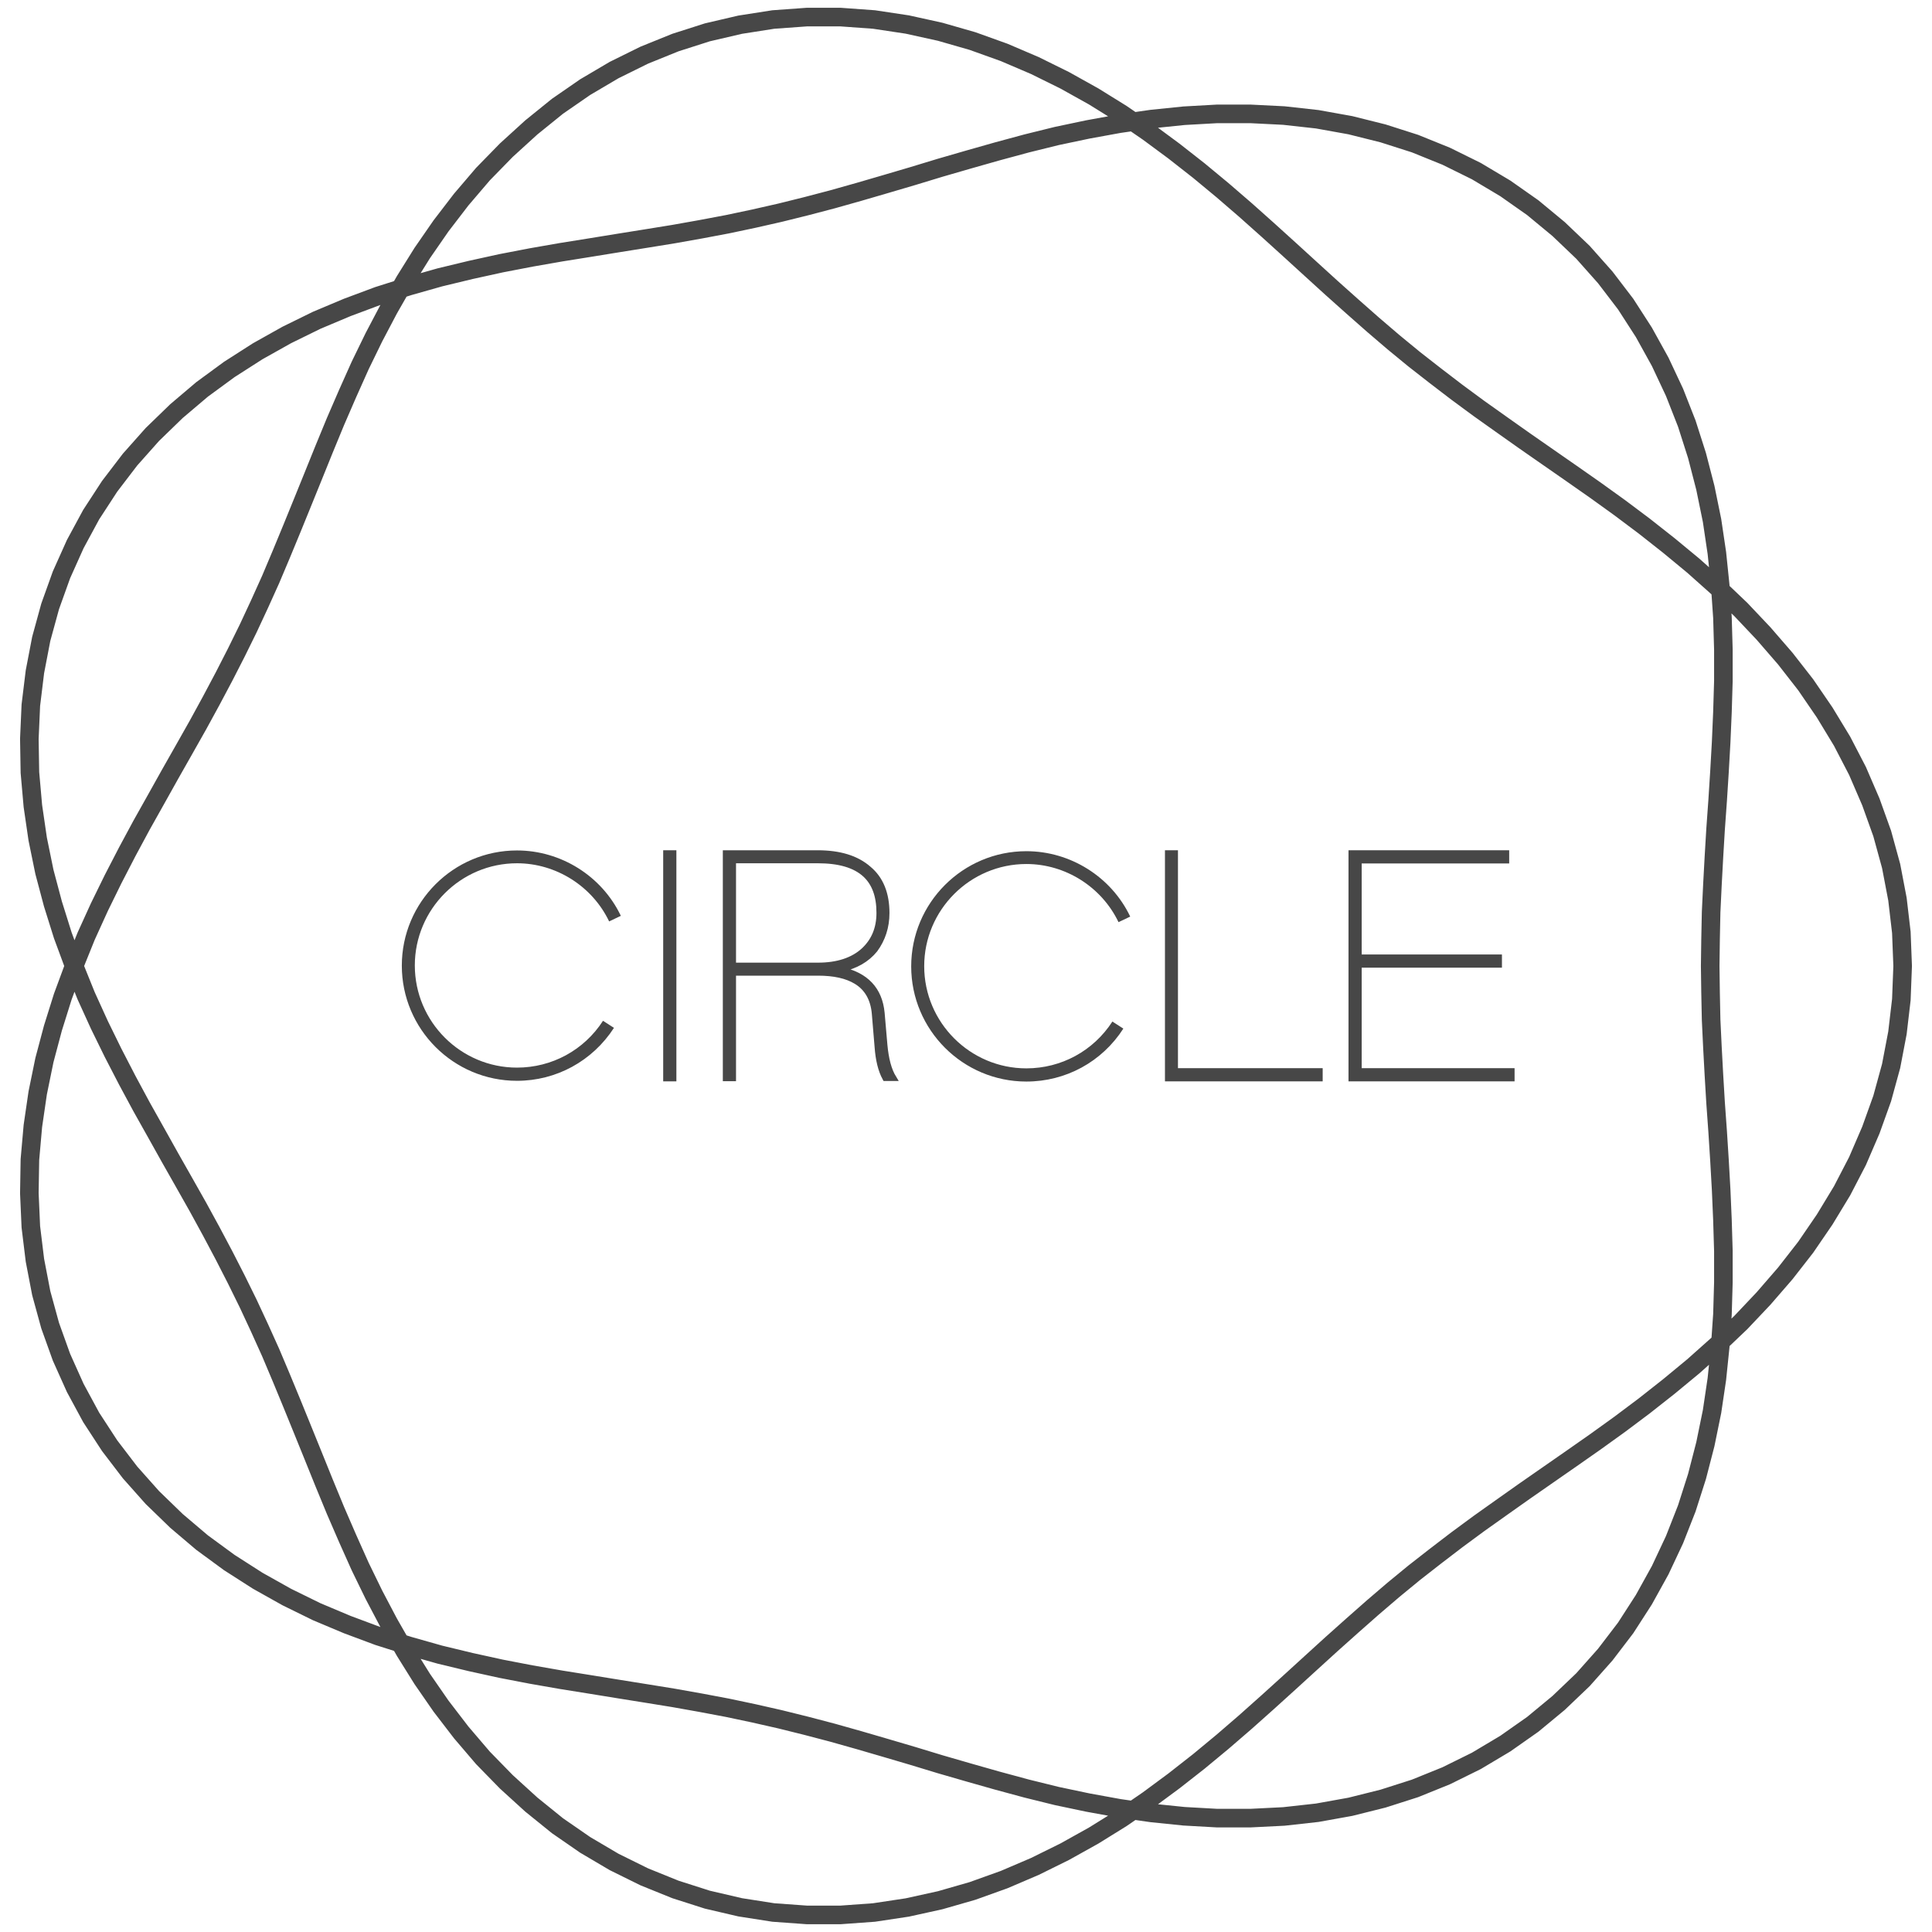
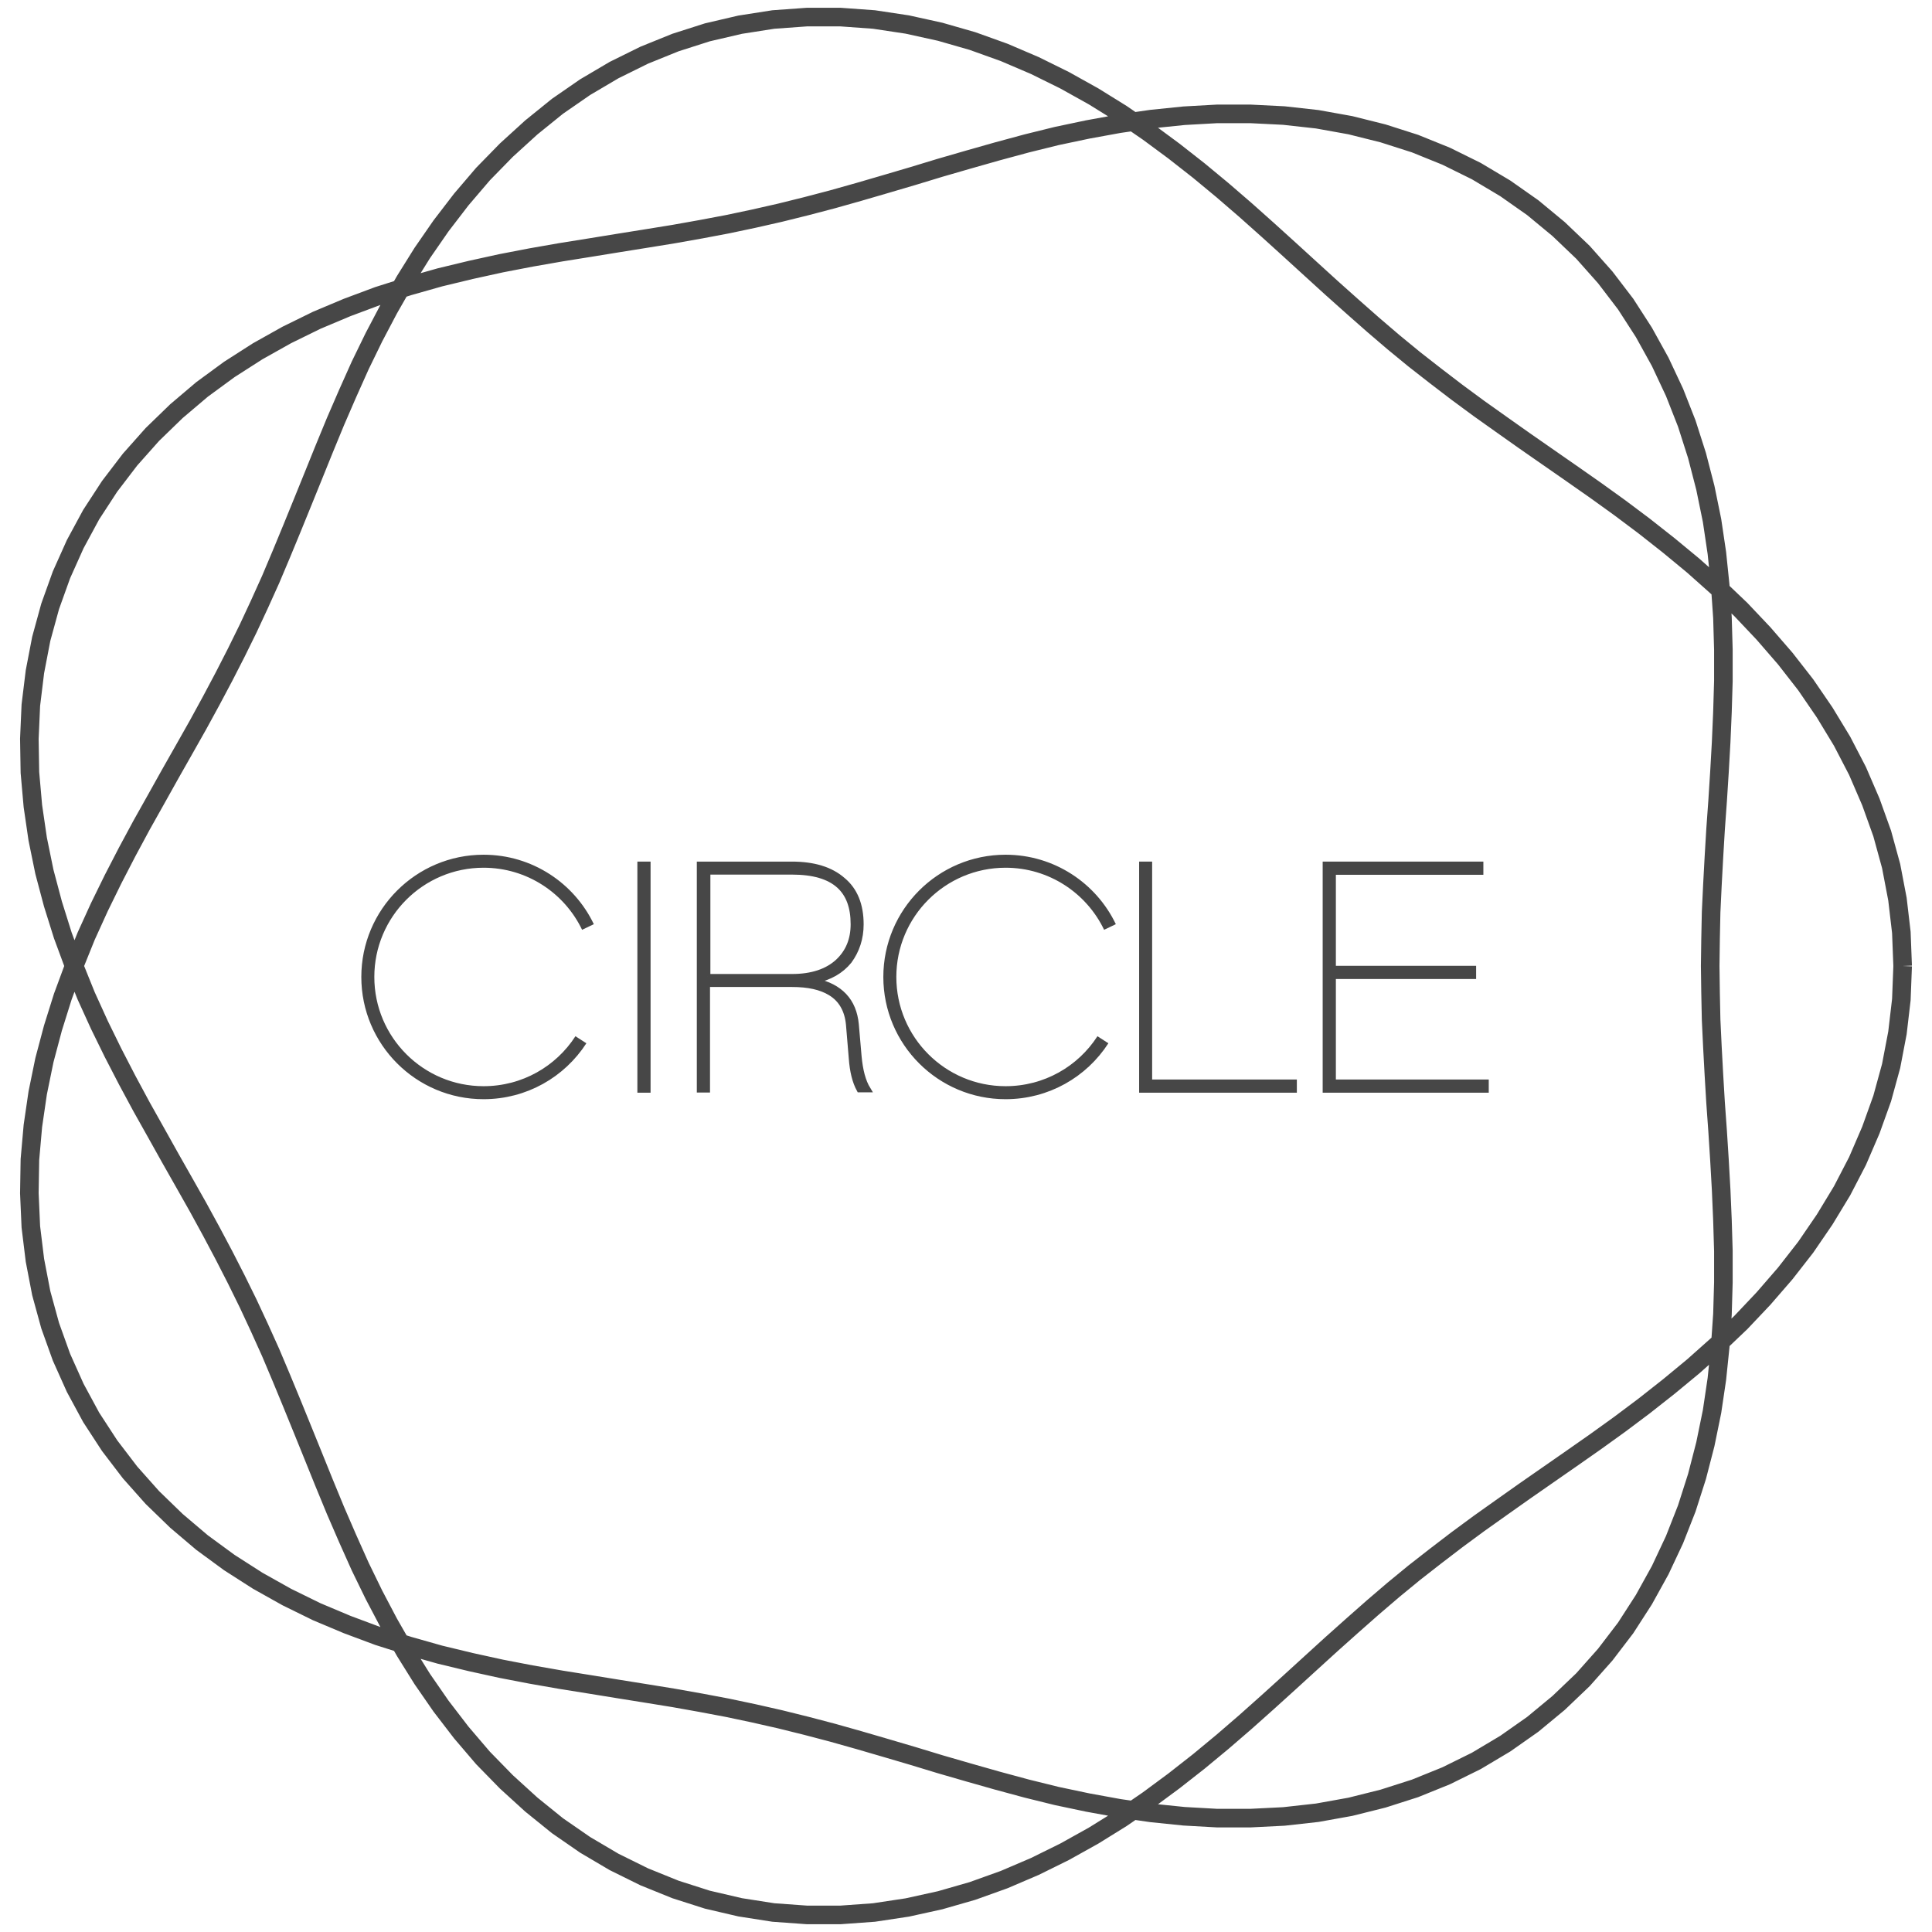
<svg xmlns="http://www.w3.org/2000/svg" version="1.1" id="レイヤー_1" x="0px" y="0px" viewBox="0 0 1040 1040" style="enable-background:new 0 0 1040 1040;" xml:space="preserve">
  <style type="text/css">
- 	.st0{fill:none;stroke:#474747;stroke-width:10;stroke-linecap:round;stroke-miterlimit:10;}
- 	.st1{fill:#474747;stroke:#474747;stroke-width:3;stroke-miterlimit:10;}
- 	.st2{fill:#474747;}
+ 	.st0{fill:#474747;stroke:#474747;stroke-width:3;stroke-miterlimit:10;}
+ 	.st1{fill:none;stroke:#474747;stroke-width:7;stroke-miterlimit:10;}
+ 	.st2{fill:none;stroke:#474747;stroke-width:10;stroke-miterlimit:10;}
</style>
-   <polyline class="st0" points="1024.2,520 1023.5,501.9 1021.4,484 1018,466.2 1013.2,448.7 1007.1,431.7 999.9,415 991.6,399   982.2,383.5 972,368.6 961,354.5 949.3,341 937.1,328.1 924.4,316 911.5,304.5 898.3,293.6 885.1,283.2 871.9,273.3 858.7,263.8   845.7,254.7 832.9,245.8 820.4,237.1 808.1,228.4 796,219.8 784.2,211.1 772.7,202.3 761.3,193.4 750.1,184.2 739,174.7 728,165   716.8,155 705.6,144.8 694.2,134.4 682.5,123.8 670.5,113.1 658.1,102.4 645.3,91.8 631.9,81.3 618.1,71.1 603.7,61.2 588.7,51.9   573.1,43.2 557.1,35.3 540.5,28.2 523.5,22.1 506.1,17.1 488.4,13.2 470.5,10.5 452.5,9.2 434.3,9.2 416.3,10.5 398.4,13.3   380.8,17.4 363.6,22.9 346.8,29.7 330.6,37.7 315,46.9 300.1,57.2 286,68.6 272.6,80.8 260,93.7 248.3,107.4 237.4,121.6   227.3,136.2 218,151.1 209.3,166.3 201.3,181.5 193.9,196.7 187.1,211.9 180.6,226.9 174.5,241.7 168.6,256.3 162.8,270.6   157.1,284.6 151.4,298.4 145.7,311.9 139.7,325.2 133.6,338.3 127.2,351.3 120.6,364.2 113.7,377.2 106.6,390.2 99.2,403.3   91.6,416.7 84,430.3 76.2,444.2 68.5,458.5 60.9,473.2 53.5,488.3 46.4,503.9 39.9,520 33.8,536.5 28.5,553.4 23.9,570.7   20.3,588.3 17.7,606.1 16.1,624.2 15.8,642.3 16.6,660.4 18.8,678.4 22.2,696.1 27,713.6 33.1,730.6 40.5,747.1 49.1,763 59,778.2   70,792.6 82,806.1 95,818.7 108.8,830.4 123.4,841.1 138.7,850.9 154.4,859.7 170.5,867.6 186.9,874.5 203.5,880.7 220.2,886   236.8,890.7 253.4,894.7 269.8,898.3 285.9,901.4 301.9,904.2 317.5,906.7 332.9,909.2 347.9,911.6 362.7,914 377.3,916.6   391.6,919.3 405.8,922.3 419.9,925.5 434,929 448.1,932.7 462.3,936.7 476.7,940.9 491.3,945.2 506.1,949.7 521.3,954.1   536.8,958.5 552.7,962.8 568.9,966.8 585.5,970.3 602.5,973.4 619.8,975.9 637.4,977.7 655.2,978.7 673.1,978.7 691.1,977.8   709.1,975.8 726.9,972.6 744.5,968.2 761.7,962.7 778.5,955.9 794.7,947.9 810.3,938.6 825.1,928.2 839,916.7 852.1,904.2   864.1,890.7 875.1,876.3 884.9,861.1 893.7,845.2 901.4,828.8 908,812 913.5,794.8 918,777.4 921.6,759.8 924.2,742.3 926,724.8   927.2,707.5 927.7,690.3 927.7,673.4 927.2,656.8 926.5,640.5 925.6,624.6 924.6,608.9 923.5,593.6 922.6,578.5 921.8,563.7   921.1,549 920.8,534.5 920.6,520 920.8,505.5 921.1,491 921.8,476.3 922.6,461.5 923.5,446.4 924.6,431.1 925.6,415.4 926.5,399.5   927.2,383.2 927.7,366.6 927.7,349.7 927.2,332.5 926,315.2 924.2,297.7 921.6,280.2 918,262.6 913.5,245.2 908,228 901.4,211.2   893.7,194.8 884.9,178.9 875.1,163.7 864.1,149.3 852.1,135.8 839,123.3 825.1,111.8 810.3,101.4 794.7,92.1 778.5,84.1 761.7,77.3   744.5,71.8 726.9,67.4 709.1,64.2 691.1,62.2 673.1,61.3 655.2,61.3 637.4,62.3 619.8,64.1 602.5,66.6 585.5,69.7 568.9,73.2   552.7,77.2 536.8,81.5 521.3,85.9 506.1,90.3 491.3,94.8 476.7,99.1 462.3,103.3 448.1,107.3 434,111 419.9,114.5 405.8,117.7   391.6,120.7 377.3,123.4 362.7,126 347.9,128.4 332.9,130.8 317.5,133.3 301.9,135.8 285.9,138.6 269.8,141.7 253.4,145.3   236.8,149.3 220.2,154 203.5,159.3 186.9,165.5 170.5,172.4 154.4,180.3 138.7,189.1 123.4,198.9 108.8,209.6 95,221.3 82,233.9   70,247.4 59,261.8 49.1,277 40.5,292.9 33.1,309.4 27,326.4 22.2,343.9 18.8,361.6 16.6,379.6 15.8,397.7 16.1,415.8 17.7,433.9   20.3,451.7 23.9,469.3 28.5,486.6 33.8,503.5 39.9,520 46.4,536.1 53.5,551.7 60.9,566.8 68.5,581.5 76.2,595.8 84,609.7   91.6,623.3 99.2,636.7 106.6,649.8 113.7,662.8 120.6,675.8 127.2,688.7 133.6,701.7 139.7,714.8 145.7,728.1 151.4,741.6   157.1,755.4 162.8,769.4 168.6,783.7 174.5,798.3 180.6,813.1 187.1,828.1 193.9,843.3 201.3,858.5 209.3,873.7 218,888.9   227.3,903.8 237.4,918.4 248.3,932.6 260,946.3 272.6,959.2 286,971.4 300.1,982.8 315,993.1 330.6,1002.3 346.8,1010.3   363.6,1017.1 380.8,1022.6 398.4,1026.7 416.3,1029.5 434.3,1030.8 452.5,1030.8 470.5,1029.5 488.4,1026.8 506.1,1022.9   523.5,1017.9 540.5,1011.8 557.1,1004.7 573.1,996.8 588.7,988.1 603.7,978.8 618.1,968.9 631.9,958.7 645.3,948.2 658.1,937.6   670.5,926.9 682.5,916.2 694.2,905.6 705.6,895.2 716.8,885 728,875 739,865.3 750.1,855.8 761.3,846.6 772.7,837.7 784.2,828.9   796,820.2 808.1,811.6 820.4,802.9 832.9,794.2 845.7,785.3 858.7,776.2 871.9,766.7 885.1,756.8 898.3,746.4 911.5,735.5   924.4,724 937.1,711.9 949.3,699 961,685.5 972,671.4 982.2,656.5 991.6,641 999.9,625 1007.1,608.3 1013.2,591.3 1018,573.8   1021.4,556 1023.5,538.1 1024.2,520 " />
  <g>
-     <path class="st1" d="M362.6,459.2v121.4h-4.1V459.2H362.6z" />
-     <path class="st1" d="M440.1,459.2c11.7,0,20.9,2.7,27.5,8.5c6.5,5.4,9.7,13.4,9.7,23.8c0,7.5-2.2,14.1-6.3,19.7   c-4.4,5.4-10.4,8.8-18.2,10.5v0.3c13.4,2.9,20.7,10.7,21.9,23.3l1.5,17.3c0.7,7.5,2.2,13.4,4.9,17.8h-4.6c-2.4-4.4-3.7-10-4.2-16.8   l-1.5-18c-0.7-8-4.1-13.8-9.9-17.3c-5.1-3.1-11.9-4.6-20.6-4.6h-45.6v56.8h-4.1V459.2H440.1z M394.7,519.7h45.6   c10.5,0,18.9-2.7,24.8-8.2c5.4-5.1,8.2-11.7,8.2-20.1c0-9.2-2.5-16-7.6-20.7c-5.6-5.1-14.1-7.5-25.5-7.5h-45.5V519.7z" />
-     <path class="st1" d="M632.6,459.2v117.3h77.9v4.1h-81.9V459.2H632.6z" />
-     <path class="st1" d="M810.9,459.2v4.1h-79.4v52H807v4.1h-75.5v57.1h82.3v4.1h-86.4V459.2H810.9z" />
-     <path class="st2" d="M278.3,581.8c-34.2,0-62-27.8-62-62c0-34.2,27.8-62,62-62c23.7,0,45.7,13.8,55.9,35.2l-6.3,3   c-9.1-19-28.6-31.3-49.6-31.3c-30.3,0-55,24.7-55,55s24.7,55,55,55c18.8,0,36.1-9.4,46.3-25.2l5.9,3.8   C318.9,571.2,299.4,581.8,278.3,581.8z" />
-     <path class="st2" d="M552.5,582.2c-34.2,0-62-27.8-62-62c0-34.2,27.8-62,62-62c23.7,0,45.7,13.8,55.9,35.2l-6.3,3   c-9.1-19-28.6-31.3-49.6-31.3c-30.3,0-55,24.7-55,55s24.7,55,55,55c18.8,0,36.1-9.4,46.3-25.2l5.9,3.8   C593.2,571.6,573.7,582.2,552.5,582.2z" />
+     <path class="st0" d="M348.7,465.3v121.4h-4.1V465.3H348.7z" />
+     <path class="st0" d="M426.2,465.3c11.7,0,20.9,2.7,27.5,8.5c6.5,5.4,9.7,13.4,9.7,23.8c0,7.5-2.2,14.1-6.3,19.7   c-4.4,5.4-10.4,8.8-18.2,10.5v0.3c13.4,2.9,20.7,10.7,21.9,23.3l1.5,17.3c0.7,7.5,2.2,13.4,4.9,17.8h-4.6c-2.4-4.4-3.7-10-4.2-16.8   l-1.5-18c-0.7-8-4.1-13.8-9.9-17.3c-5.1-3.1-11.9-4.6-20.6-4.6h-45.7v56.8h-4.1V465.3H426.2z M380.8,525.8h45.6   c10.5,0,18.9-2.7,24.8-8.2c5.4-5.1,8.2-11.7,8.2-20.1c0-9.2-2.5-16-7.6-20.7c-5.6-5.1-14.1-7.5-25.5-7.5h-45.4V525.8z" />
+     <path class="st0" d="M618.7,465.3v117.3h77.9v4.1h-81.9V465.3H618.7z" />
+     <path class="st0" d="M797,465.3v4.1h-79.4v52h75.5v4.1h-75.5v57.1h82.3v4.1h-86.4V465.3H797z" />
+     <path class="st1" d="M312.7,559.7c-11.1,17.2-30.4,28.5-52.4,28.5c-34.4,0-62.3-27.9-62.3-62.3s27.9-62.3,62.3-62.3   c24.8,0,46.2,14.5,56.2,35.4" />
+     <path class="st1" d="M593.7,559.7c-11.1,17.2-30.4,28.5-52.4,28.5c-34.4,0-62.3-27.9-62.3-62.3s27.9-62.3,62.3-62.3   c24.8,0,46.2,14.5,56.2,35.4" />
  </g>
+   <polyline class="st2" points="1024.2,520 1023.5,501.9 1021.4,484 1018,466.2 1013.2,448.7 1007.1,431.7 999.9,415 991.6,399   982.2,383.5 972,368.6 961,354.5 949.3,341 937.1,328.1 924.4,316 911.5,304.5 898.3,293.6 885.1,283.2 871.9,273.3 858.7,263.8   845.7,254.7 832.9,245.8 820.4,237.1 808.1,228.4 796,219.8 784.2,211.1 772.7,202.3 761.3,193.4 750.1,184.2 739,174.7 728,165   716.8,155 705.6,144.8 694.2,134.4 682.5,123.8 670.5,113.1 658.1,102.4 645.3,91.8 631.9,81.3 618.1,71.1 603.7,61.2 588.7,51.9   573.1,43.2 557.1,35.3 540.5,28.2 523.5,22.1 506.1,17.1 488.4,13.2 470.5,10.5 452.5,9.2 434.3,9.2 416.3,10.5 398.4,13.3   380.8,17.4 363.6,22.9 346.8,29.7 330.6,37.7 315,46.9 300.1,57.2 286,68.6 272.6,80.8 260,93.7 248.3,107.4 237.4,121.6   227.3,136.2 218,151.1 209.3,166.3 201.3,181.5 193.9,196.7 187.1,211.9 180.6,226.9 174.5,241.7 168.6,256.3 162.8,270.6   157.1,284.6 151.4,298.4 145.7,311.9 139.7,325.2 133.6,338.3 127.2,351.3 120.6,364.2 113.7,377.2 106.6,390.2 99.2,403.3   91.6,416.7 84,430.3 76.2,444.2 68.5,458.5 60.9,473.2 53.5,488.3 46.4,503.9 39.9,520 33.8,536.5 28.5,553.4 23.9,570.7   20.3,588.3 17.7,606.1 16.1,624.2 15.8,642.3 16.6,660.4 18.8,678.4 22.2,696.1 27,713.6 33.1,730.6 40.5,747.1 49.1,763 59,778.2   70,792.6 82,806.1 95,818.7 108.8,830.4 123.4,841.1 138.7,850.9 154.4,859.7 170.5,867.6 186.9,874.5 203.5,880.7 220.2,886   236.8,890.7 253.4,894.7 269.8,898.3 285.9,901.4 301.9,904.2 317.5,906.7 332.9,909.2 347.9,911.6 362.7,914 377.3,916.6   391.6,919.3 405.8,922.3 419.9,925.5 434,929 448.1,932.7 462.3,936.7 476.7,940.9 491.3,945.2 506.1,949.7 521.3,954.1   536.8,958.5 552.7,962.8 568.9,966.8 585.5,970.3 602.5,973.4 619.8,975.9 637.4,977.7 655.2,978.7 673.1,978.7 691.1,977.8   709.1,975.8 726.9,972.6 744.5,968.2 761.7,962.7 778.5,955.9 794.7,947.9 810.3,938.6 825.1,928.2 839,916.7 852.1,904.2   864.1,890.7 875.1,876.3 884.9,861.1 893.7,845.2 901.4,828.8 908,812 913.5,794.8 918,777.4 921.6,759.8 924.2,742.3 926,724.8   927.2,707.5 927.7,690.3 927.7,673.4 927.2,656.8 926.5,640.5 925.6,624.6 924.6,608.9 923.5,593.6 922.6,578.5 921.8,563.7   921.1,549 920.8,534.5 920.6,520 920.8,505.5 921.1,491 921.8,476.3 922.6,461.5 923.5,446.4 924.6,431.1 925.6,415.4 926.5,399.5   927.2,383.2 927.7,366.6 927.7,349.7 927.2,332.5 926,315.2 924.2,297.7 921.6,280.2 918,262.6 913.5,245.2 908,228 901.4,211.2   893.7,194.8 884.9,178.9 875.1,163.7 864.1,149.3 852.1,135.8 839,123.3 825.1,111.8 810.3,101.4 794.7,92.1 778.5,84.1 761.7,77.3   744.5,71.8 726.9,67.4 709.1,64.2 691.1,62.2 673.1,61.3 655.2,61.3 637.4,62.3 619.8,64.1 602.5,66.6 585.5,69.7 568.9,73.2   552.7,77.2 536.8,81.5 521.3,85.9 506.1,90.3 491.3,94.8 476.7,99.1 462.3,103.3 448.1,107.3 434,111 419.9,114.5 405.8,117.7   391.6,120.7 377.3,123.4 362.7,126 347.9,128.4 332.9,130.8 317.5,133.3 301.9,135.8 285.9,138.6 269.8,141.7 253.4,145.3   236.8,149.3 220.2,154 203.5,159.3 186.9,165.5 170.5,172.4 154.4,180.3 138.7,189.1 123.4,198.9 108.8,209.6 95,221.3 82,233.9   70,247.4 59,261.8 49.1,277 40.5,292.9 33.1,309.4 27,326.4 22.2,343.9 18.8,361.6 16.6,379.6 15.8,397.7 16.1,415.8 17.7,433.9   20.3,451.7 23.9,469.3 28.5,486.6 33.8,503.5 39.9,520 46.4,536.1 53.5,551.7 60.9,566.8 68.5,581.5 76.2,595.8 84,609.7   91.6,623.3 99.2,636.7 106.6,649.8 113.7,662.8 120.6,675.8 127.2,688.7 133.6,701.7 139.7,714.8 145.7,728.1 151.4,741.6   157.1,755.4 162.8,769.4 168.6,783.7 174.5,798.3 180.6,813.1 187.1,828.1 193.9,843.3 201.3,858.5 209.3,873.7 218,888.9   227.3,903.8 237.4,918.4 248.3,932.6 260,946.3 272.6,959.2 286,971.4 300.1,982.8 315,993.1 330.6,1002.3 346.8,1010.3   363.6,1017.1 380.8,1022.6 398.4,1026.7 416.3,1029.5 434.3,1030.8 452.5,1030.8 470.5,1029.5 488.4,1026.8 506.1,1022.9   523.5,1017.9 540.5,1011.8 557.1,1004.7 573.1,996.8 588.7,988.1 603.7,978.8 618.1,968.9 631.9,958.7 645.3,948.2 658.1,937.6   670.5,926.9 682.5,916.2 694.2,905.6 705.6,895.2 716.8,885 728,875 739,865.3 750.1,855.8 761.3,846.6 772.7,837.7 784.2,828.9   796,820.2 808.1,811.6 820.4,802.9 832.9,794.2 845.7,785.3 858.7,776.2 871.9,766.7 885.1,756.8 898.3,746.4 911.5,735.5   924.4,724 937.1,711.9 949.3,699 961,685.5 972,671.4 982.2,656.5 991.6,641 999.9,625 1007.1,608.3 1013.2,591.3 1018,573.8   1021.4,556 1023.5,538.1 1024.2,520 " />
</svg>
